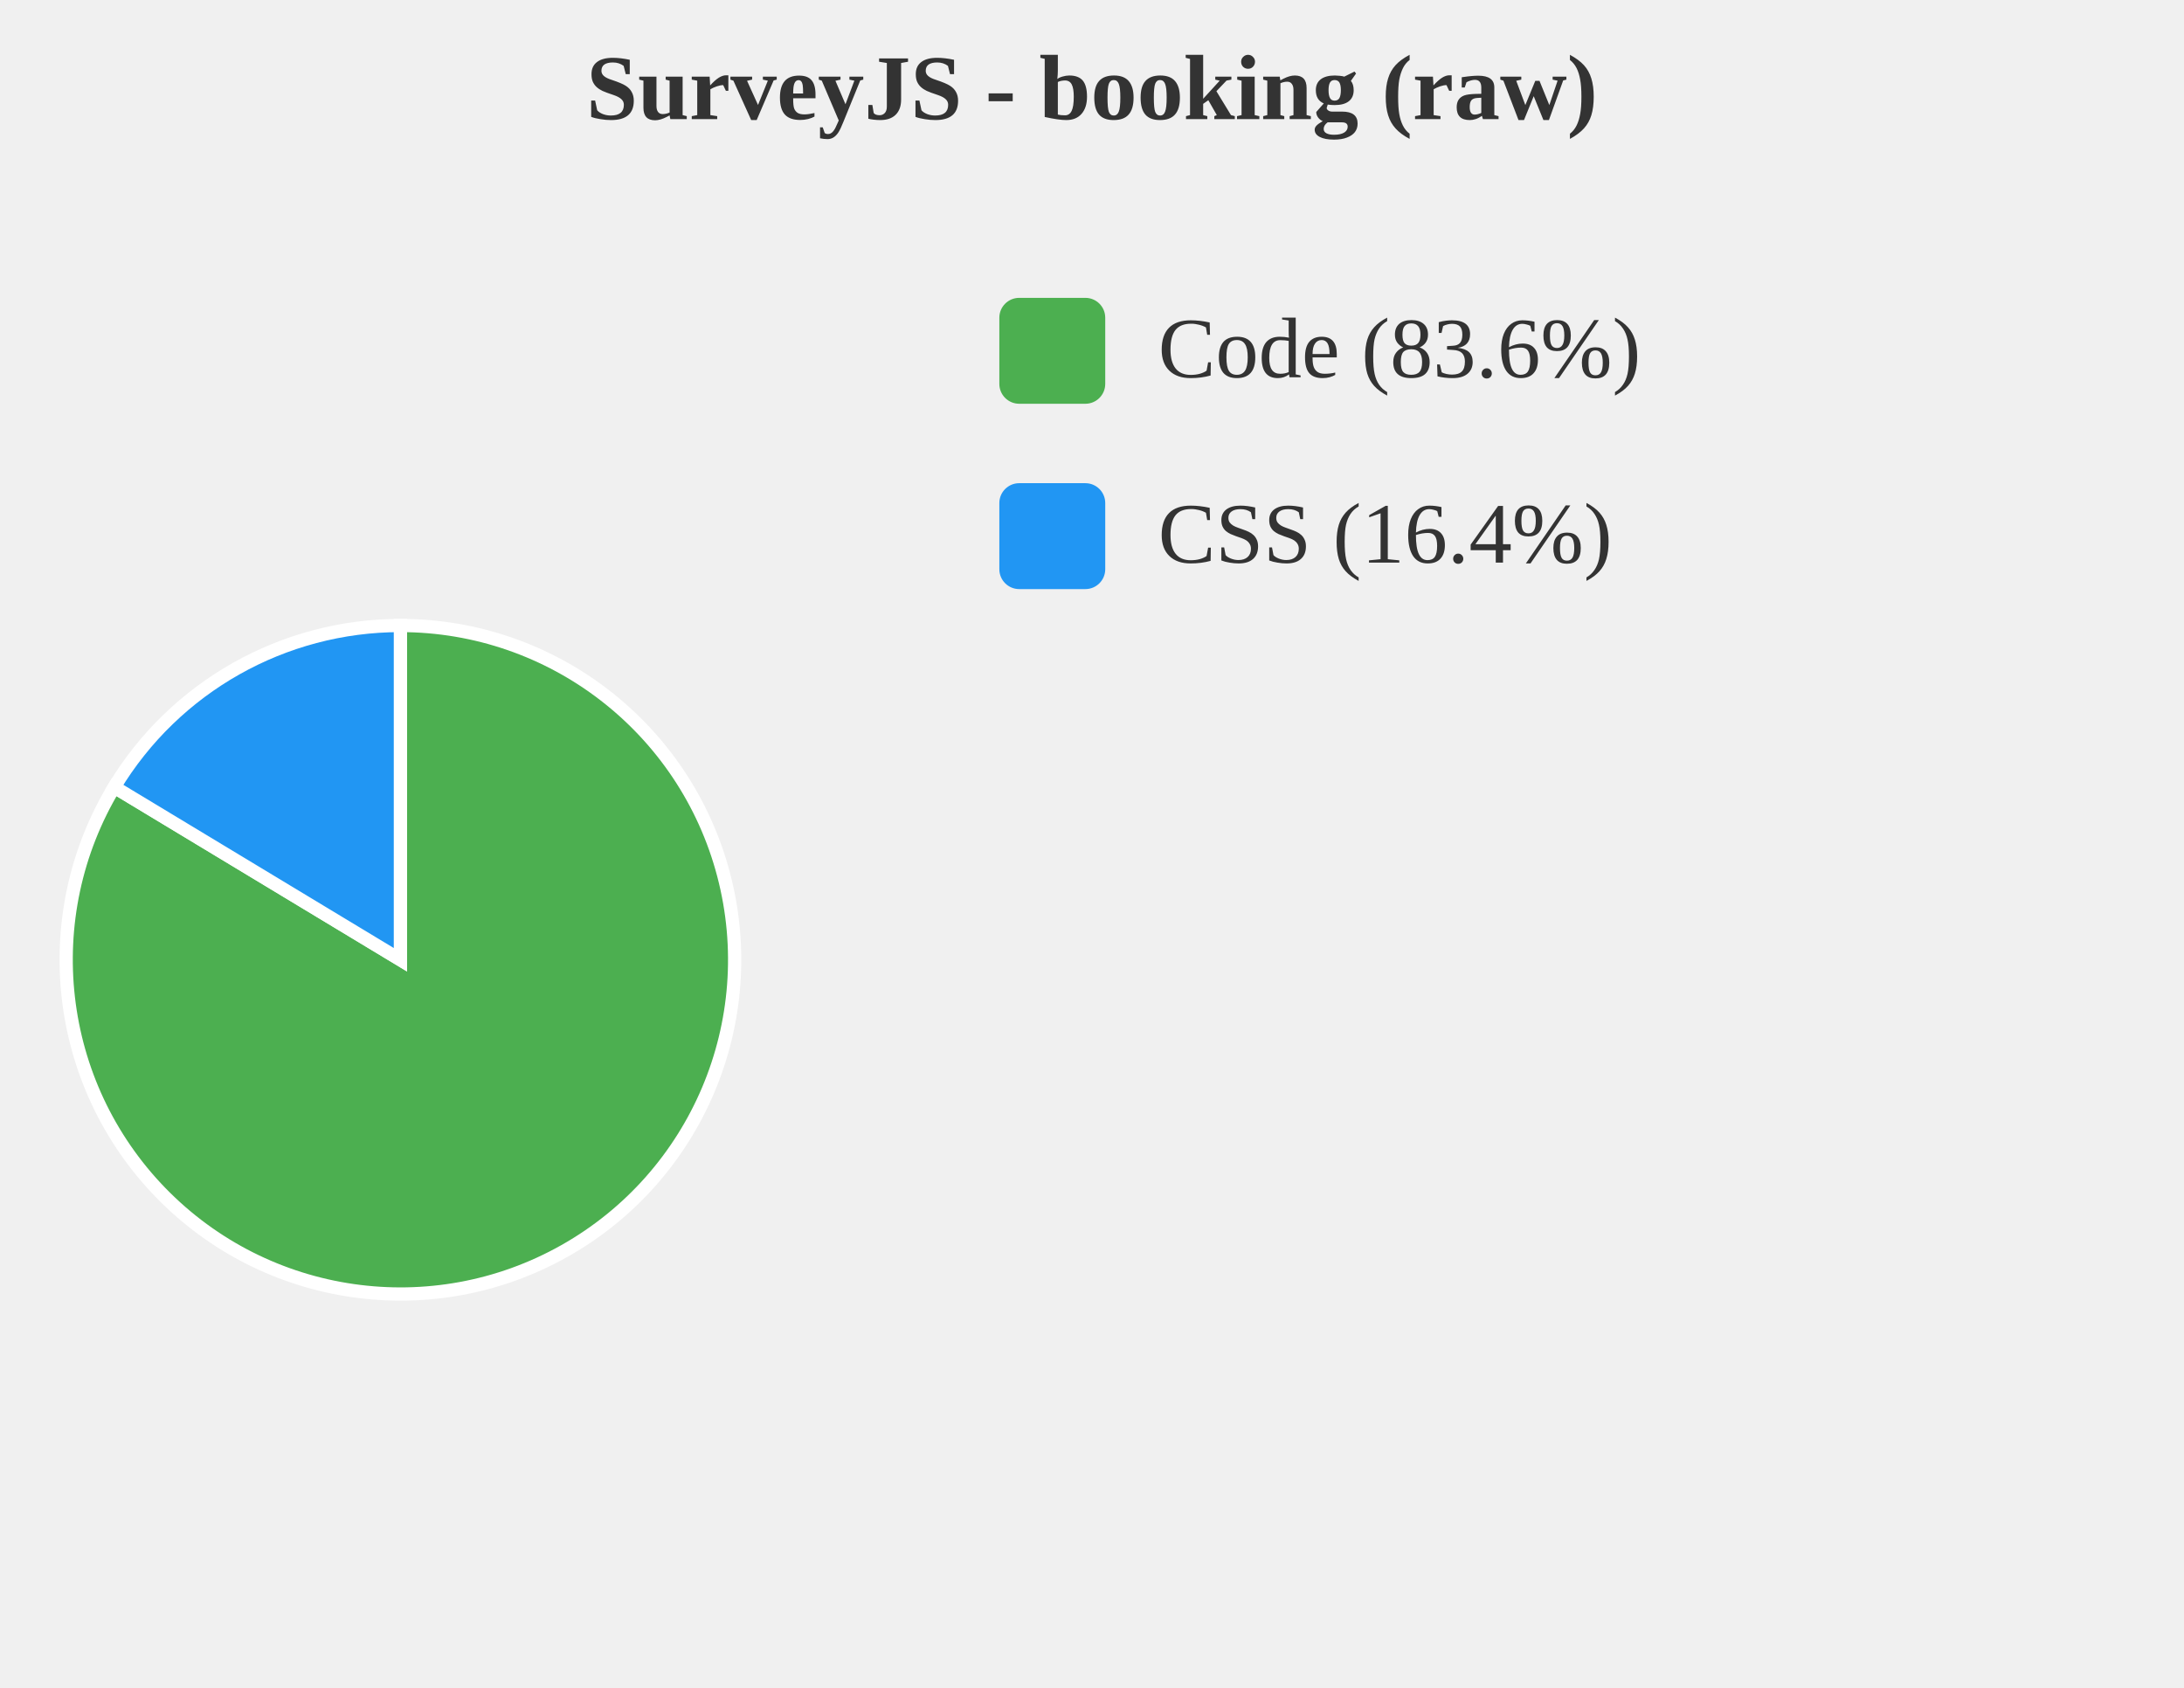
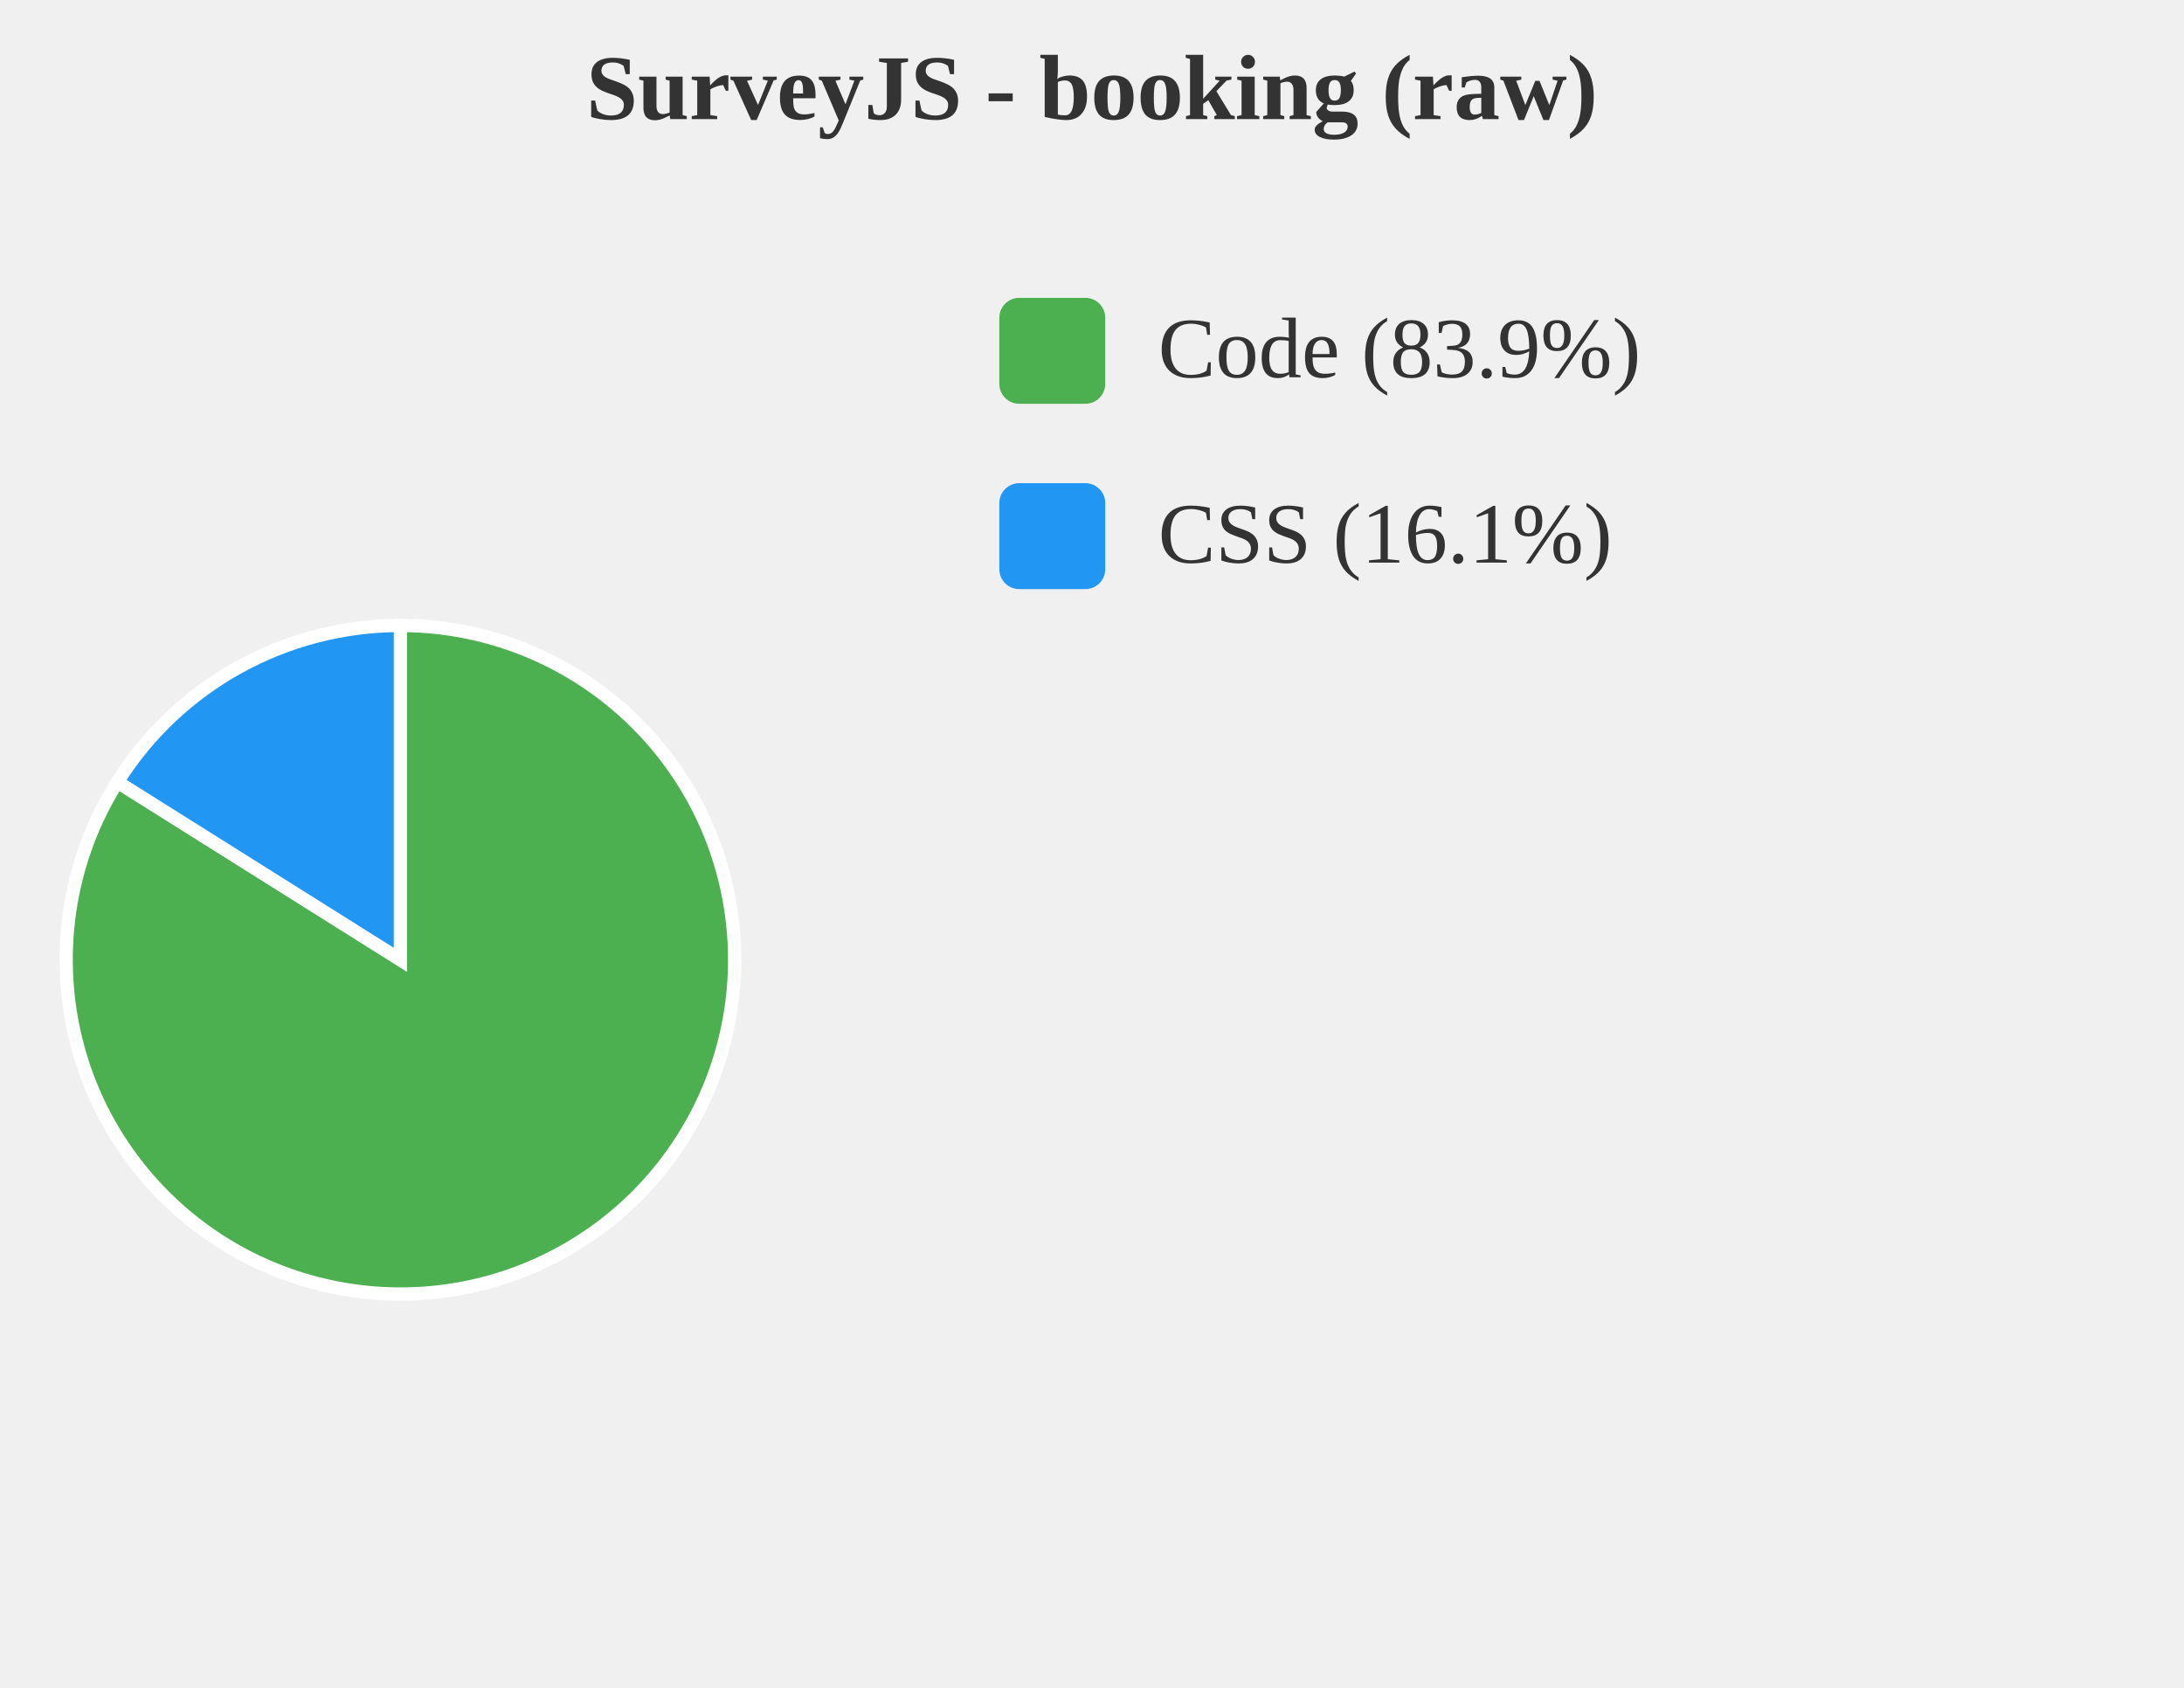
<svg xmlns="http://www.w3.org/2000/svg" width="330" height="255" viewBox="0 0 330 255">
  <text x="165" y="18" text-anchor="middle" font-size="14" font-weight="600" fill="#333">SurveyJS - booking (raw)</text>
-   <path d="M 60.5 145 L 60.5 94.5 A 50.5 50.5 0 1 1 17.262 118.91 Z" fill="#4CAF50" stroke="#fff" stroke-width="2" />
-   <path d="M 60.5 145 L 17.262 118.91 A 50.5 50.5 0 0 1 60.5 94.5 Z" fill="#2196F3" stroke="#fff" stroke-width="2" />
+   <path d="M 60.5 145 L 60.5 94.5 A 50.5 50.5 0 1 1 17.738 118.136 Z" fill="#4CAF50" stroke="#fff" stroke-width="2" />
+   <path d="M 60.5 145 L 17.738 118.136 A 50.5 50.5 0 0 1 60.5 94.5 Z" fill="#2196F3" stroke="#fff" stroke-width="2" />
  <g>
    <rect x="151" y="45" width="16" height="16" fill="#4CAF50" rx="3" />
-     <text x="175" y="57" font-size="13" fill="#333">Code (83.6%)</text>
+     <text x="175" y="57" font-size="13" fill="#333">Code (83.9%)</text>
  </g>
  <g>
    <rect x="151" y="73" width="16" height="16" fill="#2196F3" rx="3" />
-     <text x="175" y="85" font-size="13" fill="#333">CSS (16.4%)</text>
+     <text x="175" y="85" font-size="13" fill="#333">CSS (16.1%)</text>
  </g>
</svg>
